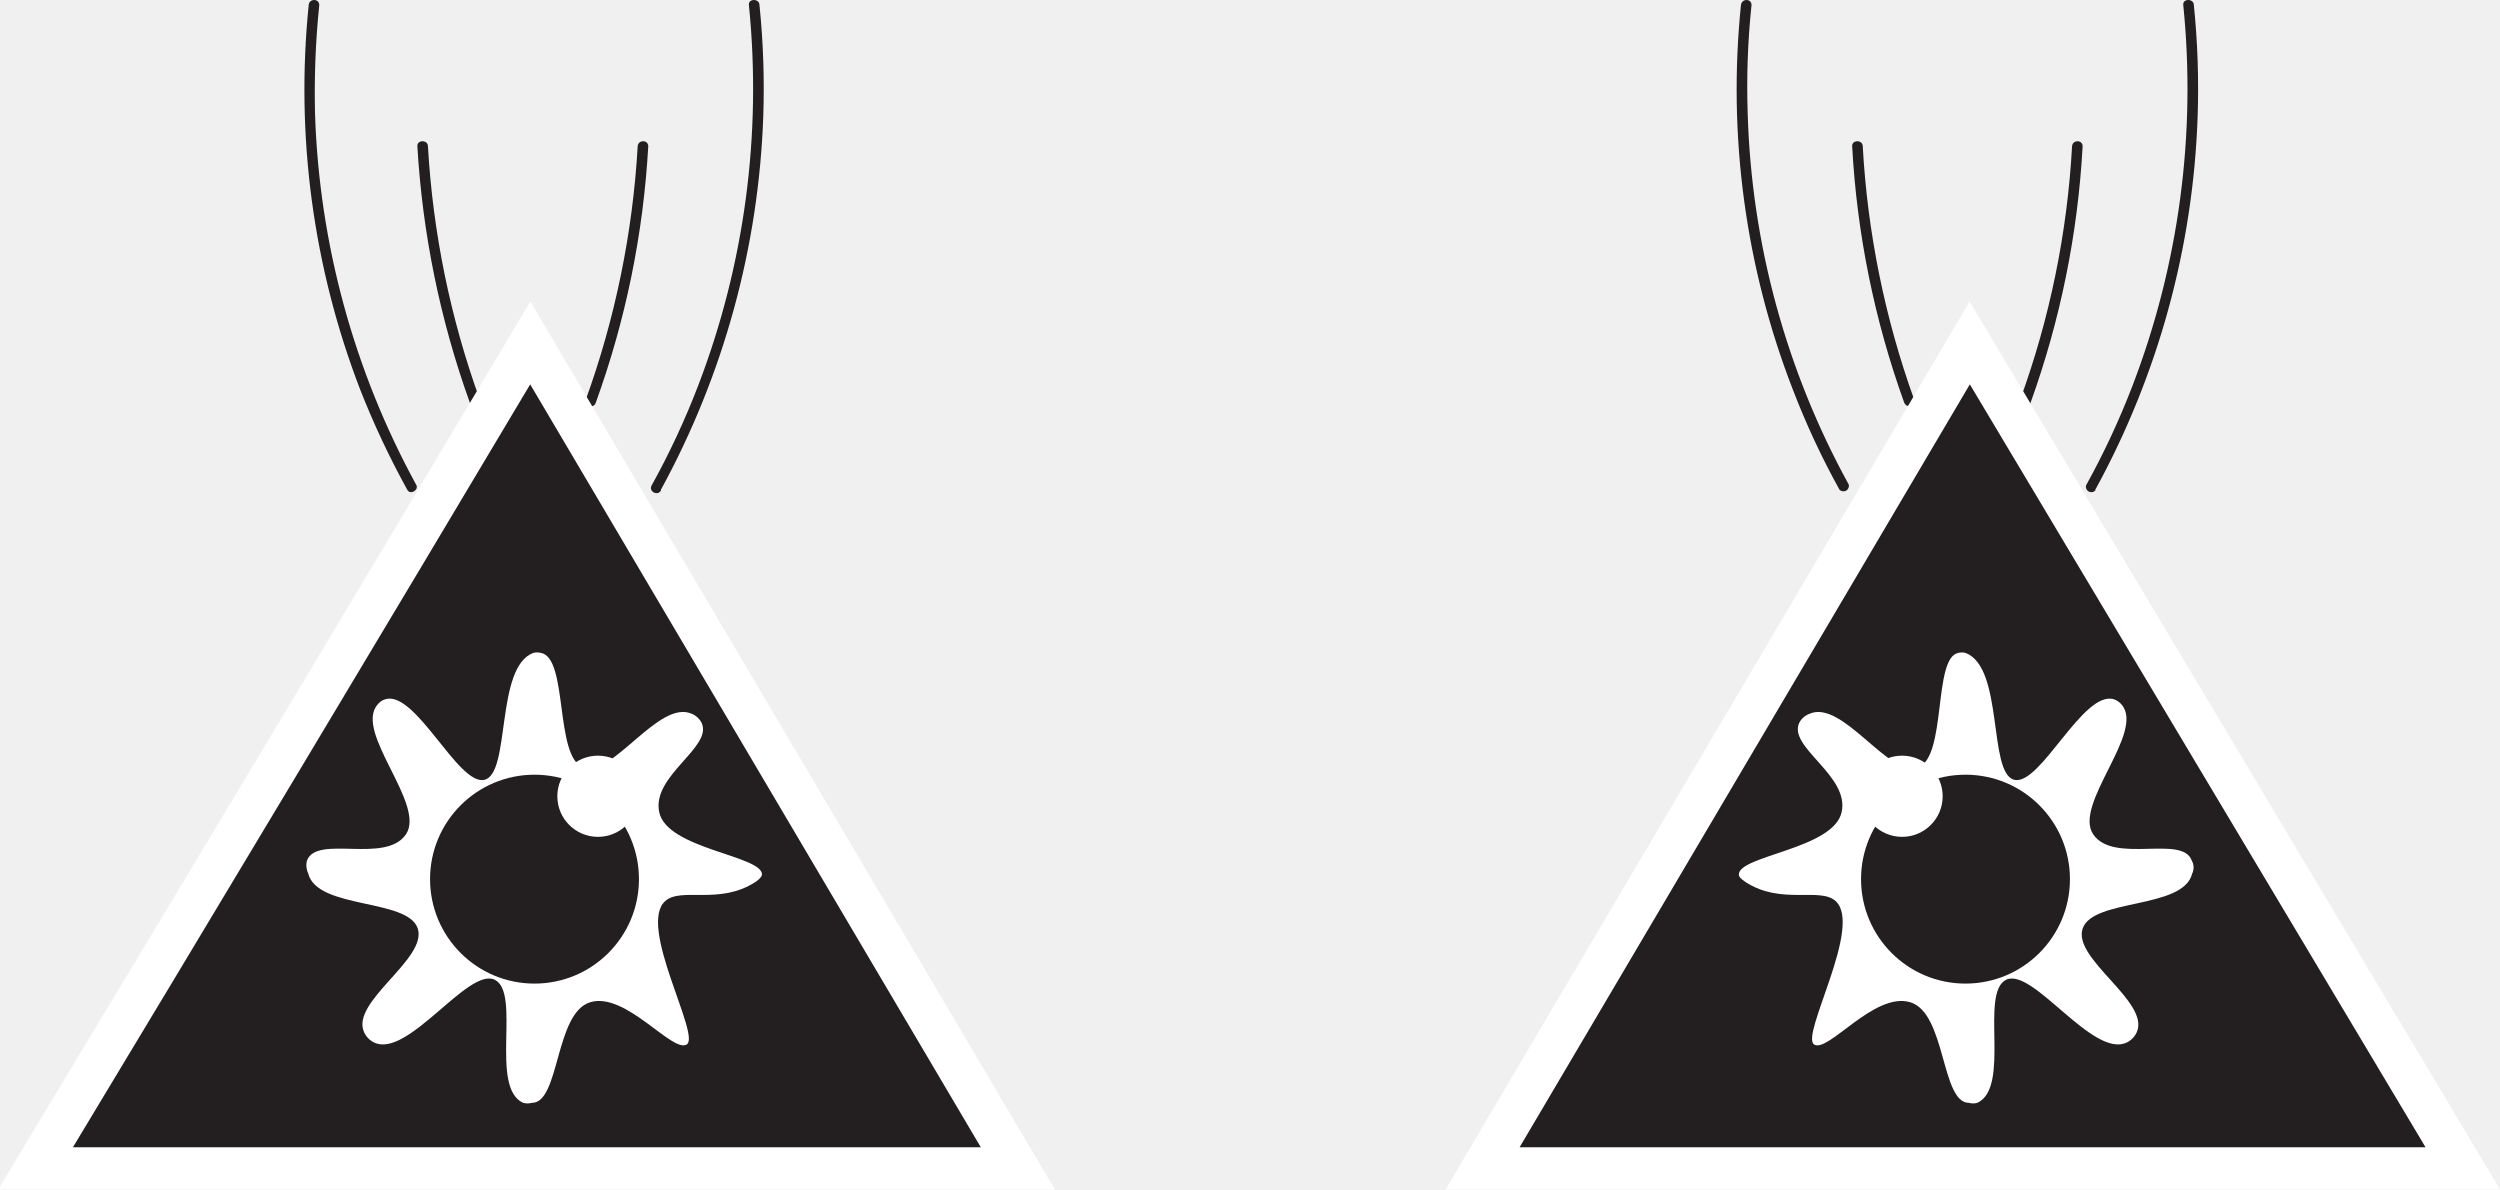
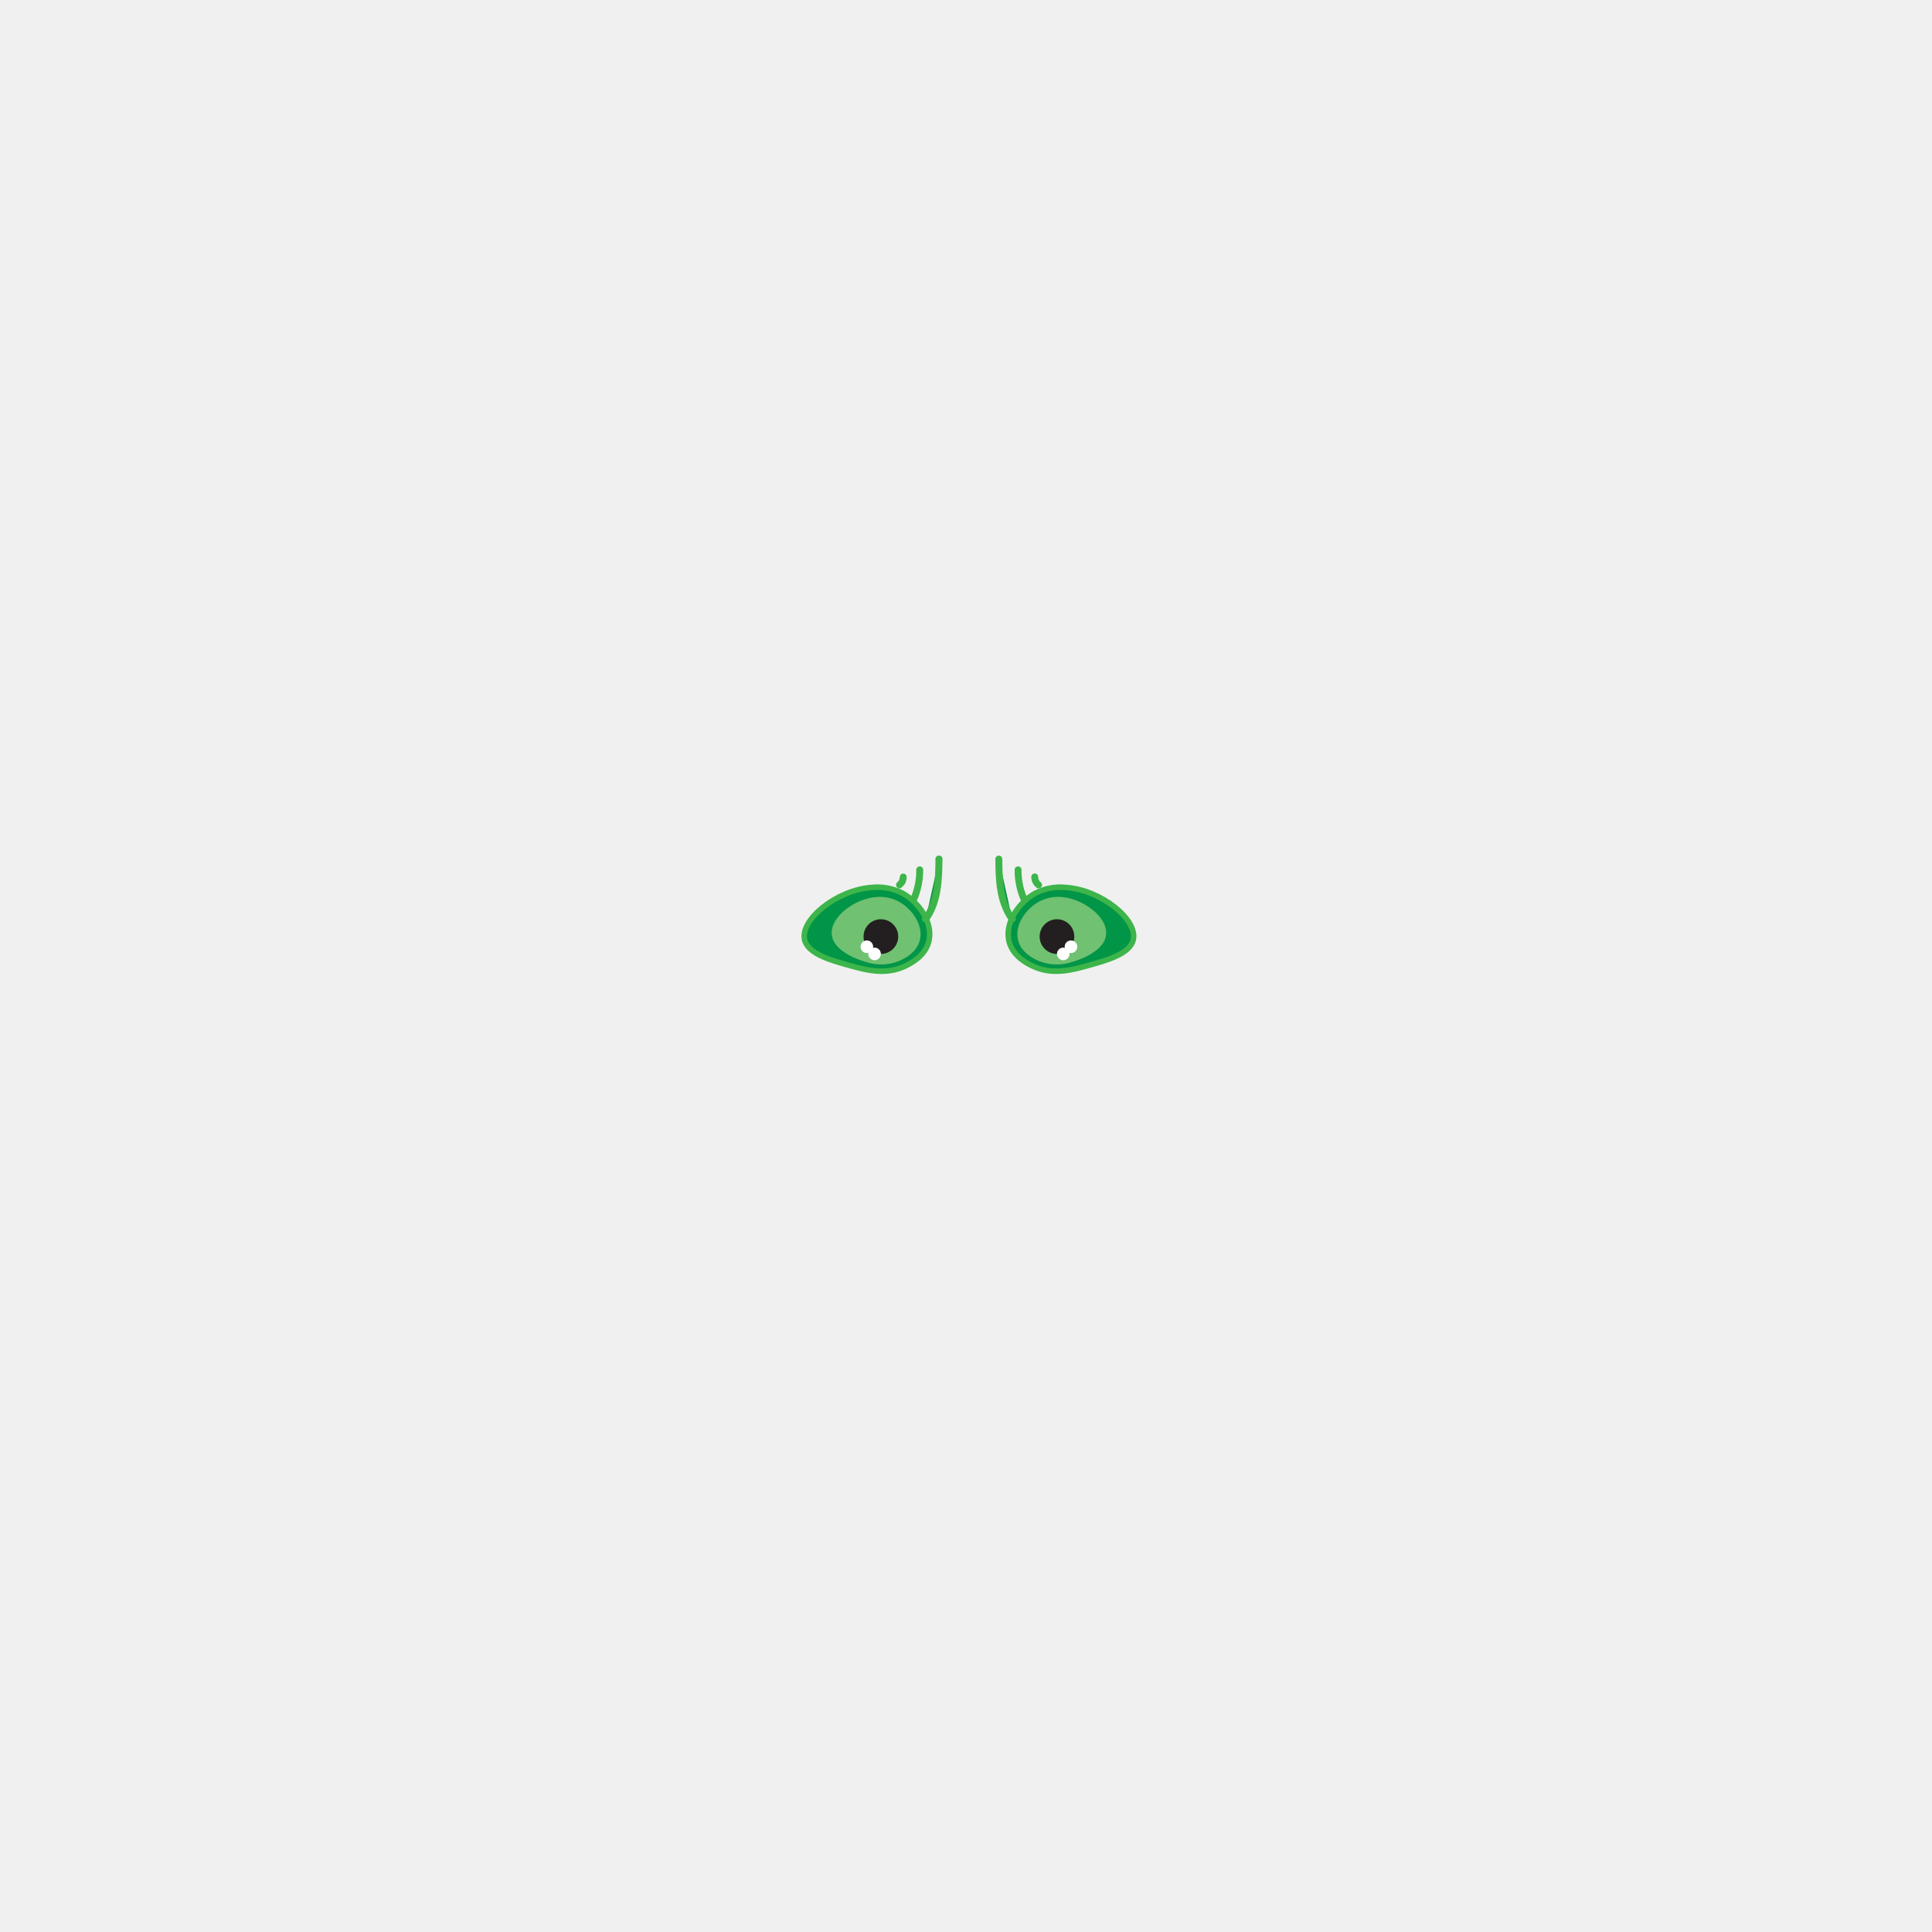
- <svg xmlns="http://www.w3.org/2000/svg" viewBox="0 0 59.12 28.13">
+ <svg xmlns="http://www.w3.org/2000/svg" id="Layer_1" data-name="Layer 1" viewBox="0 0 350 350">
  <defs>
-     <style>.cls-1,.cls-2{fill:#231f20;}.cls-2{stroke:#fff;stroke-miterlimit:10;}.cls-3{fill:#fff;}</style>
+     <style>
+       .cls-1, .cls-2 {
+         fill: #019547;
+       }
+ 
+       .cls-1 {
+         stroke: #3db54a;
+         stroke-miterlimit: 10;
+       }
+ 
+       .cls-3 {
+         fill: #3db54a;
+       }
+ 
+       .cls-4 {
+         fill: #70c171;
+       }
+ 
+       .cls-5 {
+         fill: #231f20;
+       }
+ 
+       .cls-6 {
+         fill: #fff;
+       }
+     </style>
  </defs>
-   <g id="Layer_1" data-name="Layer 1">
-     <path class="cls-1" d="M194.88,145.15a19.38,19.38,0,0,1-2.39-8.76,18.55,18.55,0,0,1,.09-2.58c0-.16-.23-.16-.25,0a19.62,19.62,0,0,0,1.23,9.1,18.73,18.73,0,0,0,1.1,2.36.13.13,0,0,0,.22-.12Z" transform="translate(-151.16 -133.69)" />
-     <path class="cls-1" d="M196.43,143.15a21.21,21.21,0,0,1-1.22-6c0-.16-.26-.16-.25,0a21.28,21.28,0,0,0,1.23,6.06c.06.15.3.09.24-.06Z" transform="translate(-151.16 -133.69)" />
-     <path class="cls-1" d="M200.71,145.27a19.75,19.75,0,0,0,2.42-8.83,19.32,19.32,0,0,0-.09-2.63c0-.16-.27-.16-.25,0a19.63,19.63,0,0,1-1.2,9,18.73,18.73,0,0,1-1.1,2.36.13.13,0,0,0,.22.12Z" transform="translate(-151.16 -133.69)" />
-     <path class="cls-1" d="M199.18,143.21a21.28,21.28,0,0,0,1.23-6.06c0-.16-.24-.16-.25,0a20.88,20.88,0,0,1-1.23,6c-.05.15.19.21.25.06Z" transform="translate(-151.16 -133.69)" />
-     <path class="cls-2" d="M197.74,141.8l-11.52,19.52H209.4Z" transform="translate(-151.16 -133.69)" />
-     <path class="cls-3" d="M203,154.35c-.21.85-2.35.58-2.59,1.3s1.6,1.73,1.28,2.45a.5.5,0,0,1-.23.24c-.8.4-2.23-1.79-2.86-1.48s.12,2.54-.68,2.91a.37.37,0,0,1-.2,0c-.66,0-.54-2.13-1.39-2.38s-1.94,1.21-2.27,1,1.16-2.8.51-3.39c-.37-.34-1.28.1-2.13-.45-.1-.07-.16-.12-.16-.18,0-.45,2.23-.6,2.43-1.47s-1.28-1.54-1-2.12a.45.45,0,0,1,.24-.21c.78-.35,1.89,1.53,2.57,1.27s.35-2.6.95-2.71a.34.34,0,0,1,.17,0c.91.34.53,2.84,1.15,3s1.64-2.15,2.37-1.9a.41.41,0,0,1,.17.12c.57.65-1.15,2.36-.67,3.07s2.11,0,2.33.62A.33.33,0,0,1,203,154.35Z" transform="translate(-151.16 -133.69)" />
-     <circle class="cls-1" cx="46.48" cy="20.79" r="2.47" />
-     <circle class="cls-3" cx="44.98" cy="18.83" r="0.96" />
-     <path class="cls-1" d="M166.79,145.27a19.88,19.88,0,0,0,2.42-8.83,19.32,19.32,0,0,0-.09-2.63c0-.16-.27-.16-.25,0a19.63,19.63,0,0,1-1.2,9,18.73,18.73,0,0,1-1.1,2.36c-.08.14.14.26.22.12Z" transform="translate(-151.16 -133.69)" />
-     <path class="cls-1" d="M165.25,143.21a21.3,21.3,0,0,0,1.24-6.06c0-.16-.24-.16-.25,0a21.22,21.22,0,0,1-1.23,6c0,.15.19.21.24.06Z" transform="translate(-151.16 -133.69)" />
-     <path class="cls-1" d="M161,145.15a19.63,19.63,0,0,1-2.39-8.76,20.24,20.24,0,0,1,.1-2.58c0-.16-.24-.16-.25,0a19.75,19.75,0,0,0,1.22,9.1,20.31,20.31,0,0,0,1.11,2.36c.07.14.29,0,.21-.12Z" transform="translate(-151.16 -133.69)" />
-     <path class="cls-1" d="M162.51,143.15a21.22,21.22,0,0,1-1.23-6c0-.16-.26-.16-.25,0a21.64,21.64,0,0,0,1.24,6.06c.06.15.3.09.24-.06Z" transform="translate(-151.16 -133.69)" />
-     <path class="cls-2" d="M163.7,141.8l11.53,19.52H152Q157.88,151.57,163.7,141.8Z" transform="translate(-151.16 -133.69)" />
-     <path class="cls-3" d="M158.45,154.35c.22.85,2.36.58,2.59,1.3s-1.6,1.73-1.27,2.45a.5.5,0,0,0,.23.24c.8.4,2.23-1.79,2.86-1.48s-.13,2.54.67,2.91a.41.41,0,0,0,.21,0c.66,0,.54-2.13,1.38-2.38s1.94,1.21,2.28,1-1.17-2.8-.51-3.39c.37-.34,1.28.1,2.13-.45.1-.07.15-.12.16-.18,0-.45-2.24-.6-2.43-1.47s1.28-1.54,1-2.12a.45.45,0,0,0-.23-.21c-.78-.35-1.89,1.53-2.57,1.27s-.35-2.6-1-2.71a.36.36,0,0,0-.18,0c-.9.34-.53,2.84-1.15,3s-1.64-2.15-2.36-1.9a.35.35,0,0,0-.17.12c-.57.65,1.15,2.36.67,3.07s-2.11,0-2.34.62A.45.45,0,0,0,158.45,154.35Z" transform="translate(-151.16 -133.69)" />
-     <circle class="cls-1" cx="12.64" cy="20.79" r="2.47" />
-     <circle class="cls-3" cx="14.14" cy="18.83" r="0.96" />
+   <g id="Eyes_3">
+     <path class="cls-1" d="M205.31,170.2c-.55,2.6-4.74,3.76-8.35,4.76-2.79.77-6.41,1.77-10,0-.9-.45-3.36-1.68-4.11-4.22-1-3.45,1.71-7.24,4.65-8.89a9.85,9.85,0,0,1,5.74-1.07C199.53,161.27,206.08,166.57,205.31,170.2Z" />
+     <path class="cls-2" d="M183.37,166.52a12.18,12.18,0,0,1-2.07-5.27,36.21,36.21,0,0,1-.35-5.7" />
+     <path class="cls-3" d="M183.91,166.21c-2.23-3.1-2.3-7-2.34-10.66a.63.63,0,0,0-.71-.54.62.62,0,0,0-.54.54c0,3.87.16,8,2.51,11.29.47.64,1.55,0,1.08-.63Z" />
+     <path class="cls-2" d="M185.52,162.92a12.67,12.67,0,0,1-1.07-5.39" />
+     <path class="cls-3" d="M186.06,162.58a12.13,12.13,0,0,1-1-5.08.63.63,0,0,0-.71-.54.62.62,0,0,0-.54.54,13.7,13.7,0,0,0,1.16,5.71.62.62,0,0,0,.88.12.64.64,0,0,0,.2-.75Z" />
+     <path class="cls-2" d="M188.14,160.29a1.7,1.7,0,0,1-.7-1.47" />
+     <path class="cls-3" d="M188.45,159.75h0l.12.1a1.26,1.26,0,0,1-.3-.31l.1.13a1.54,1.54,0,0,1-.23-.39l.07.15a1.37,1.37,0,0,1-.13-.45v.16a1.41,1.41,0,0,1,0-.29.62.62,0,0,0-.62-.62.64.64,0,0,0-.63.62,2.42,2.42,0,0,0,1,2,.57.57,0,0,0,.48.06.68.68,0,0,0,.38-.29.67.67,0,0,0,.06-.48l-.06-.15a.69.69,0,0,0-.23-.22Z" />
+     <path class="cls-4" d="M200.37,169.39c-.4,3.3-5.79,4.79-6.37,4.94a8.56,8.56,0,0,1-5.65-.18c-.76-.31-3.18-1.32-3.87-3.65-.85-2.84,1.4-5.88,3.74-7.16a7.39,7.39,0,0,1,3.72-.86C196,162.61,200.81,166.1,200.37,169.39Z" />
+     <circle class="cls-5" cx="191.48" cy="169.67" r="3.14" />
+     <circle class="cls-6" cx="194.02" cy="171.51" r="1.14" />
+     <circle class="cls-6" cx="192.62" cy="172.81" r="1.14" />
+     <path class="cls-1" d="M145.75,170.2c.56,2.6,4.75,3.76,8.35,4.76,2.8.77,6.42,1.77,10,0,.89-.45,3.36-1.68,4.11-4.22,1-3.45-1.71-7.24-4.65-8.89a9.89,9.89,0,0,0-5.75-1.07C151.54,161.27,145,166.57,145.75,170.2Z" />
+     <path class="cls-2" d="M167.69,166.52a12.26,12.26,0,0,0,2.07-5.27,36.22,36.22,0,0,0,.36-5.7" />
+     <path class="cls-3" d="M168.23,166.84c2.36-3.27,2.47-7.42,2.51-11.29A.63.63,0,0,0,170,155a.62.62,0,0,0-.54.54c0,3.67-.11,7.56-2.34,10.66-.47.65.62,1.27,1.08.63Z" />
+     <path class="cls-2" d="M165.54,162.92a12.77,12.77,0,0,0,1.08-5.39" />
+     <path class="cls-3" d="M166.08,163.21a13.67,13.67,0,0,0,1.16-5.71.63.63,0,0,0-.71-.54.62.62,0,0,0-.54.54,12.29,12.29,0,0,1-1,5.08.63.63,0,0,0,.23.85.6.6,0,0,0,.84-.22h0Z" />
+     <path class="cls-2" d="M162.93,160.29a1.81,1.81,0,0,0,.7-1.47" />
+     <path class="cls-3" d="M163.25,160.83A2.55,2.55,0,0,0,164,160a2.46,2.46,0,0,0,.25-1.13.67.67,0,0,0-.18-.44.63.63,0,0,0-1.07.44,1.41,1.41,0,0,1,0,.29V159a3,3,0,0,1-.12.45l.06-.15a2.46,2.46,0,0,1-.22.39l.09-.13a1.48,1.48,0,0,1-.3.31l.13-.1h0a.64.64,0,0,0-.28.37.58.58,0,0,0,.06.48.64.64,0,0,0,.37.29.7.7,0,0,0,.49-.06Z" />
+     <path class="cls-4" d="M150.69,169.39c.41,3.3,5.79,4.79,6.38,4.94a8.56,8.56,0,0,0,5.65-.18c.75-.31,3.18-1.32,3.87-3.65.84-2.84-1.41-5.88-3.75-7.16a7.37,7.37,0,0,0-3.71-.86C155,162.61,150.28,166.1,150.69,169.39Z" />
+     <circle class="cls-5" cx="159.58" cy="169.67" r="3.14" />
+     <circle class="cls-6" cx="157.04" cy="171.51" r="1.14" />
+     <circle class="cls-6" cx="158.44" cy="172.81" r="1.14" />
  </g>
</svg>
